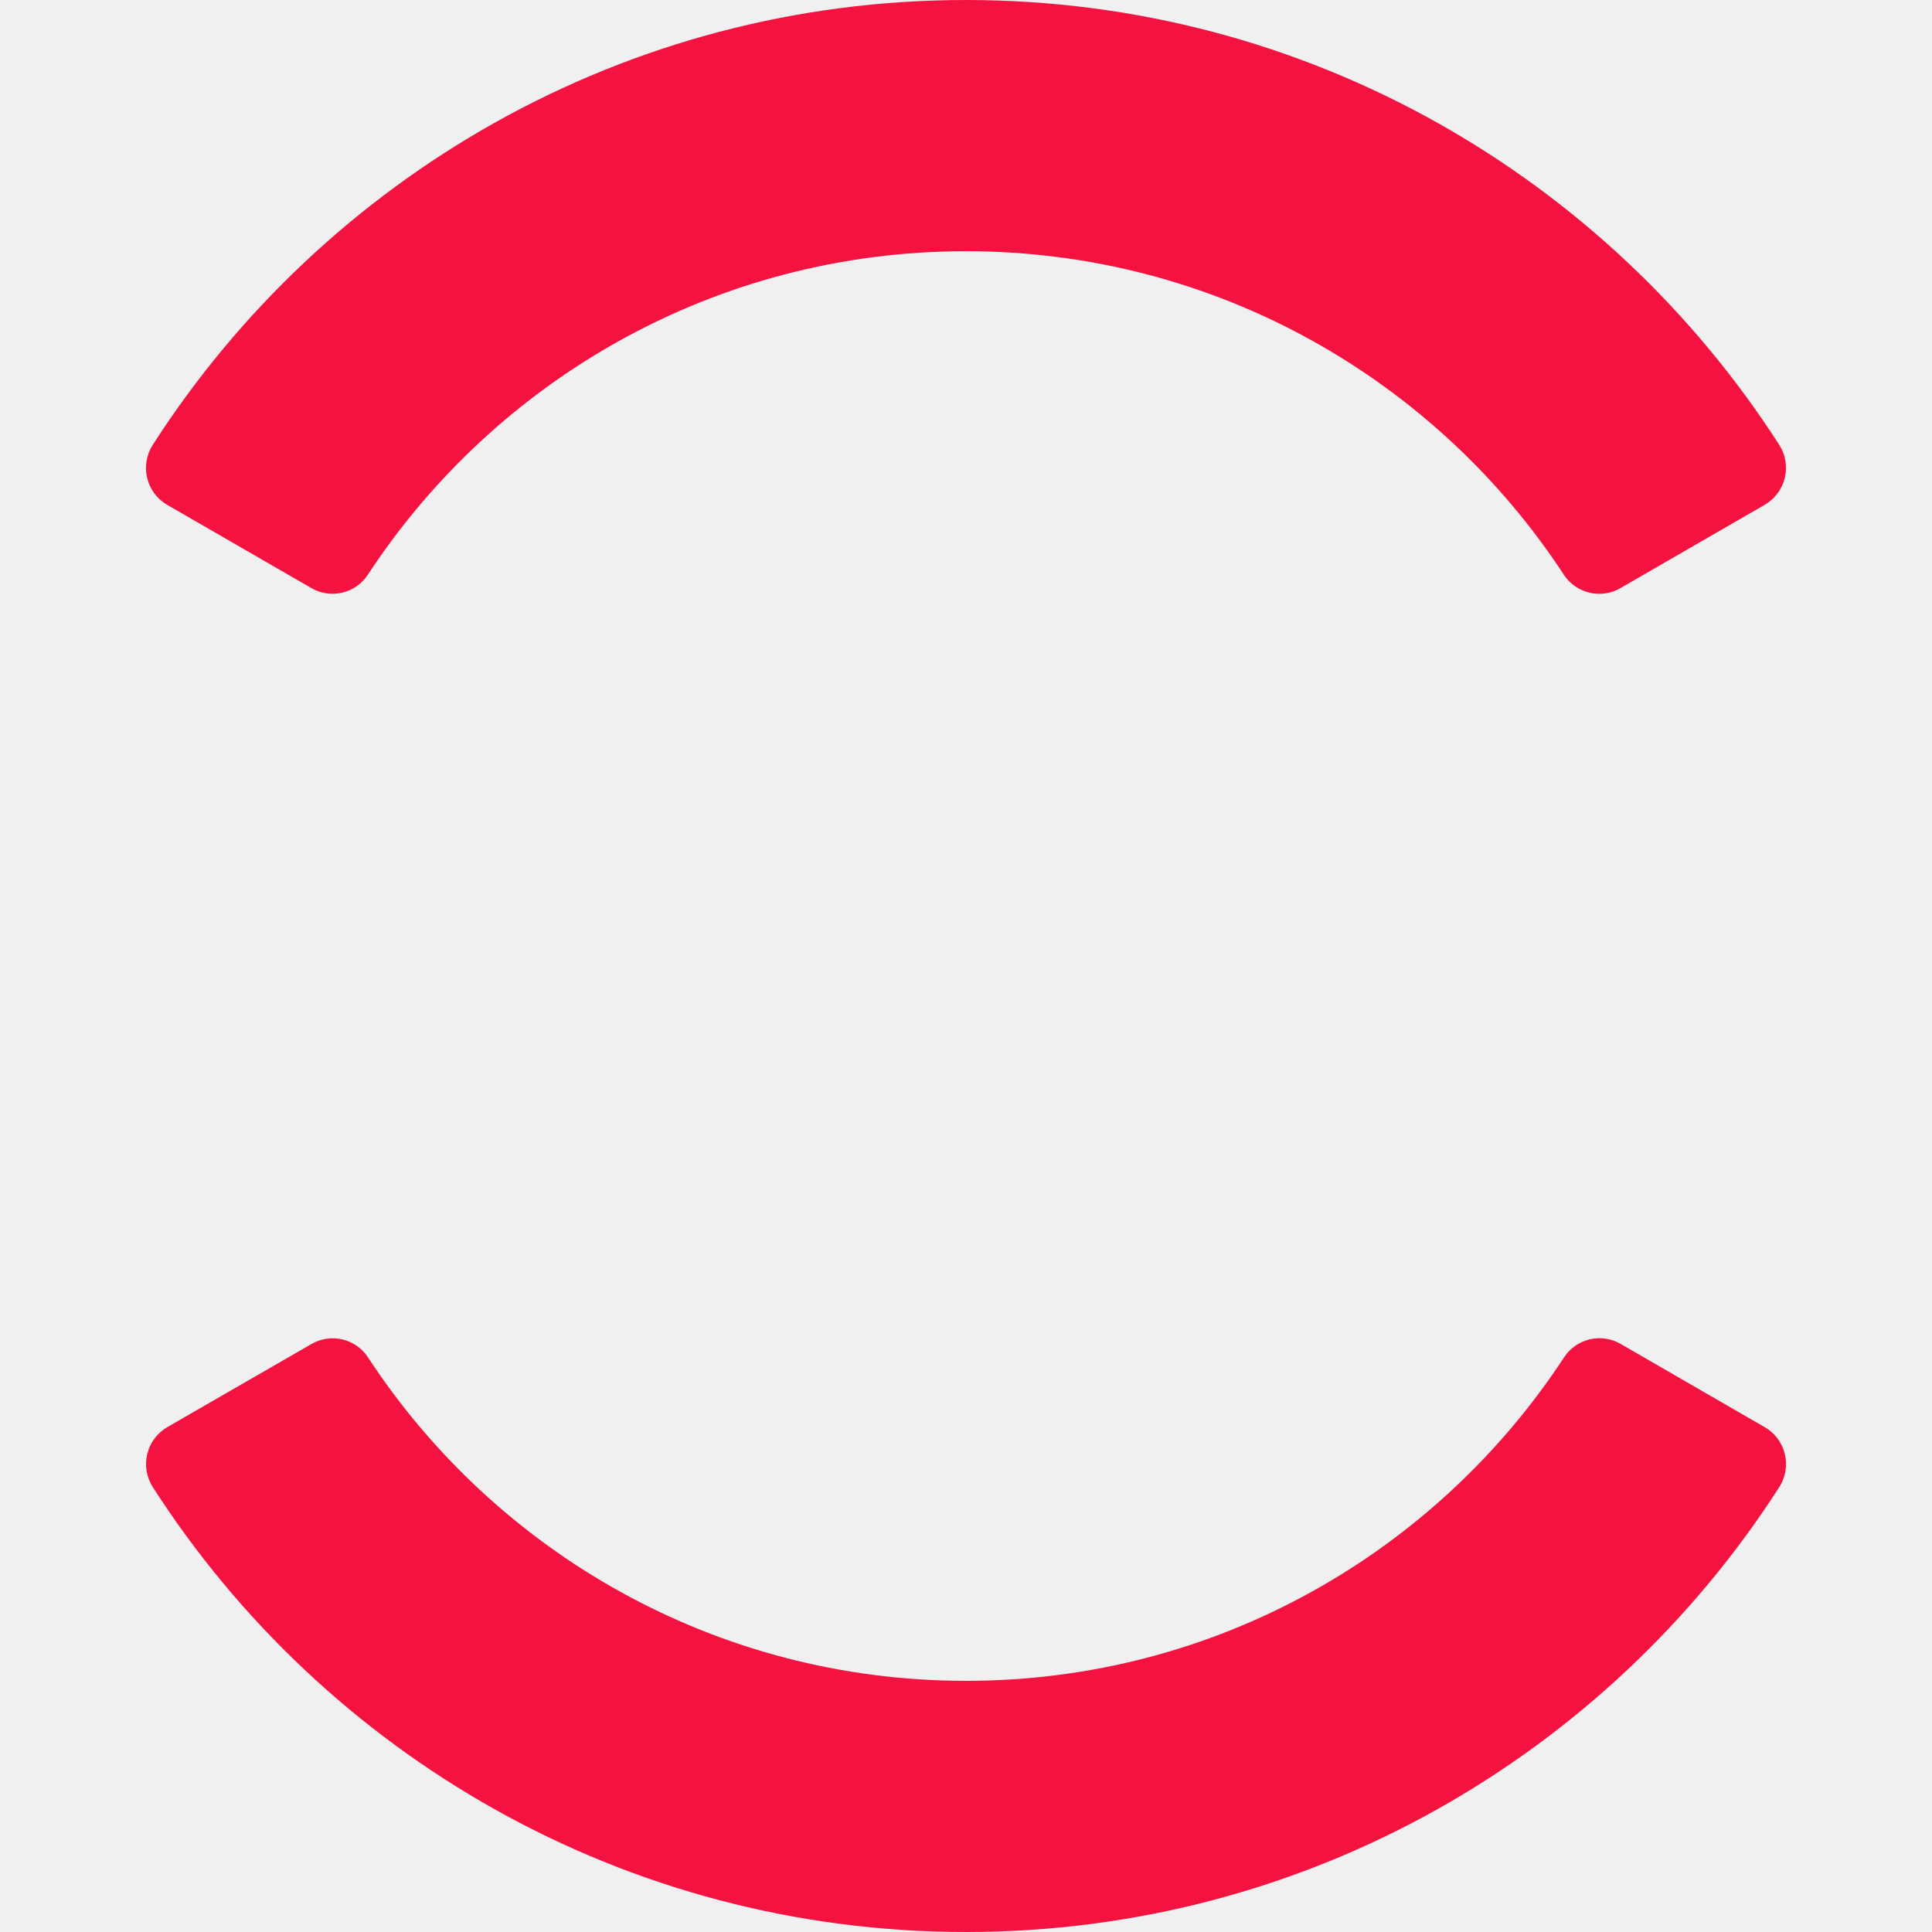
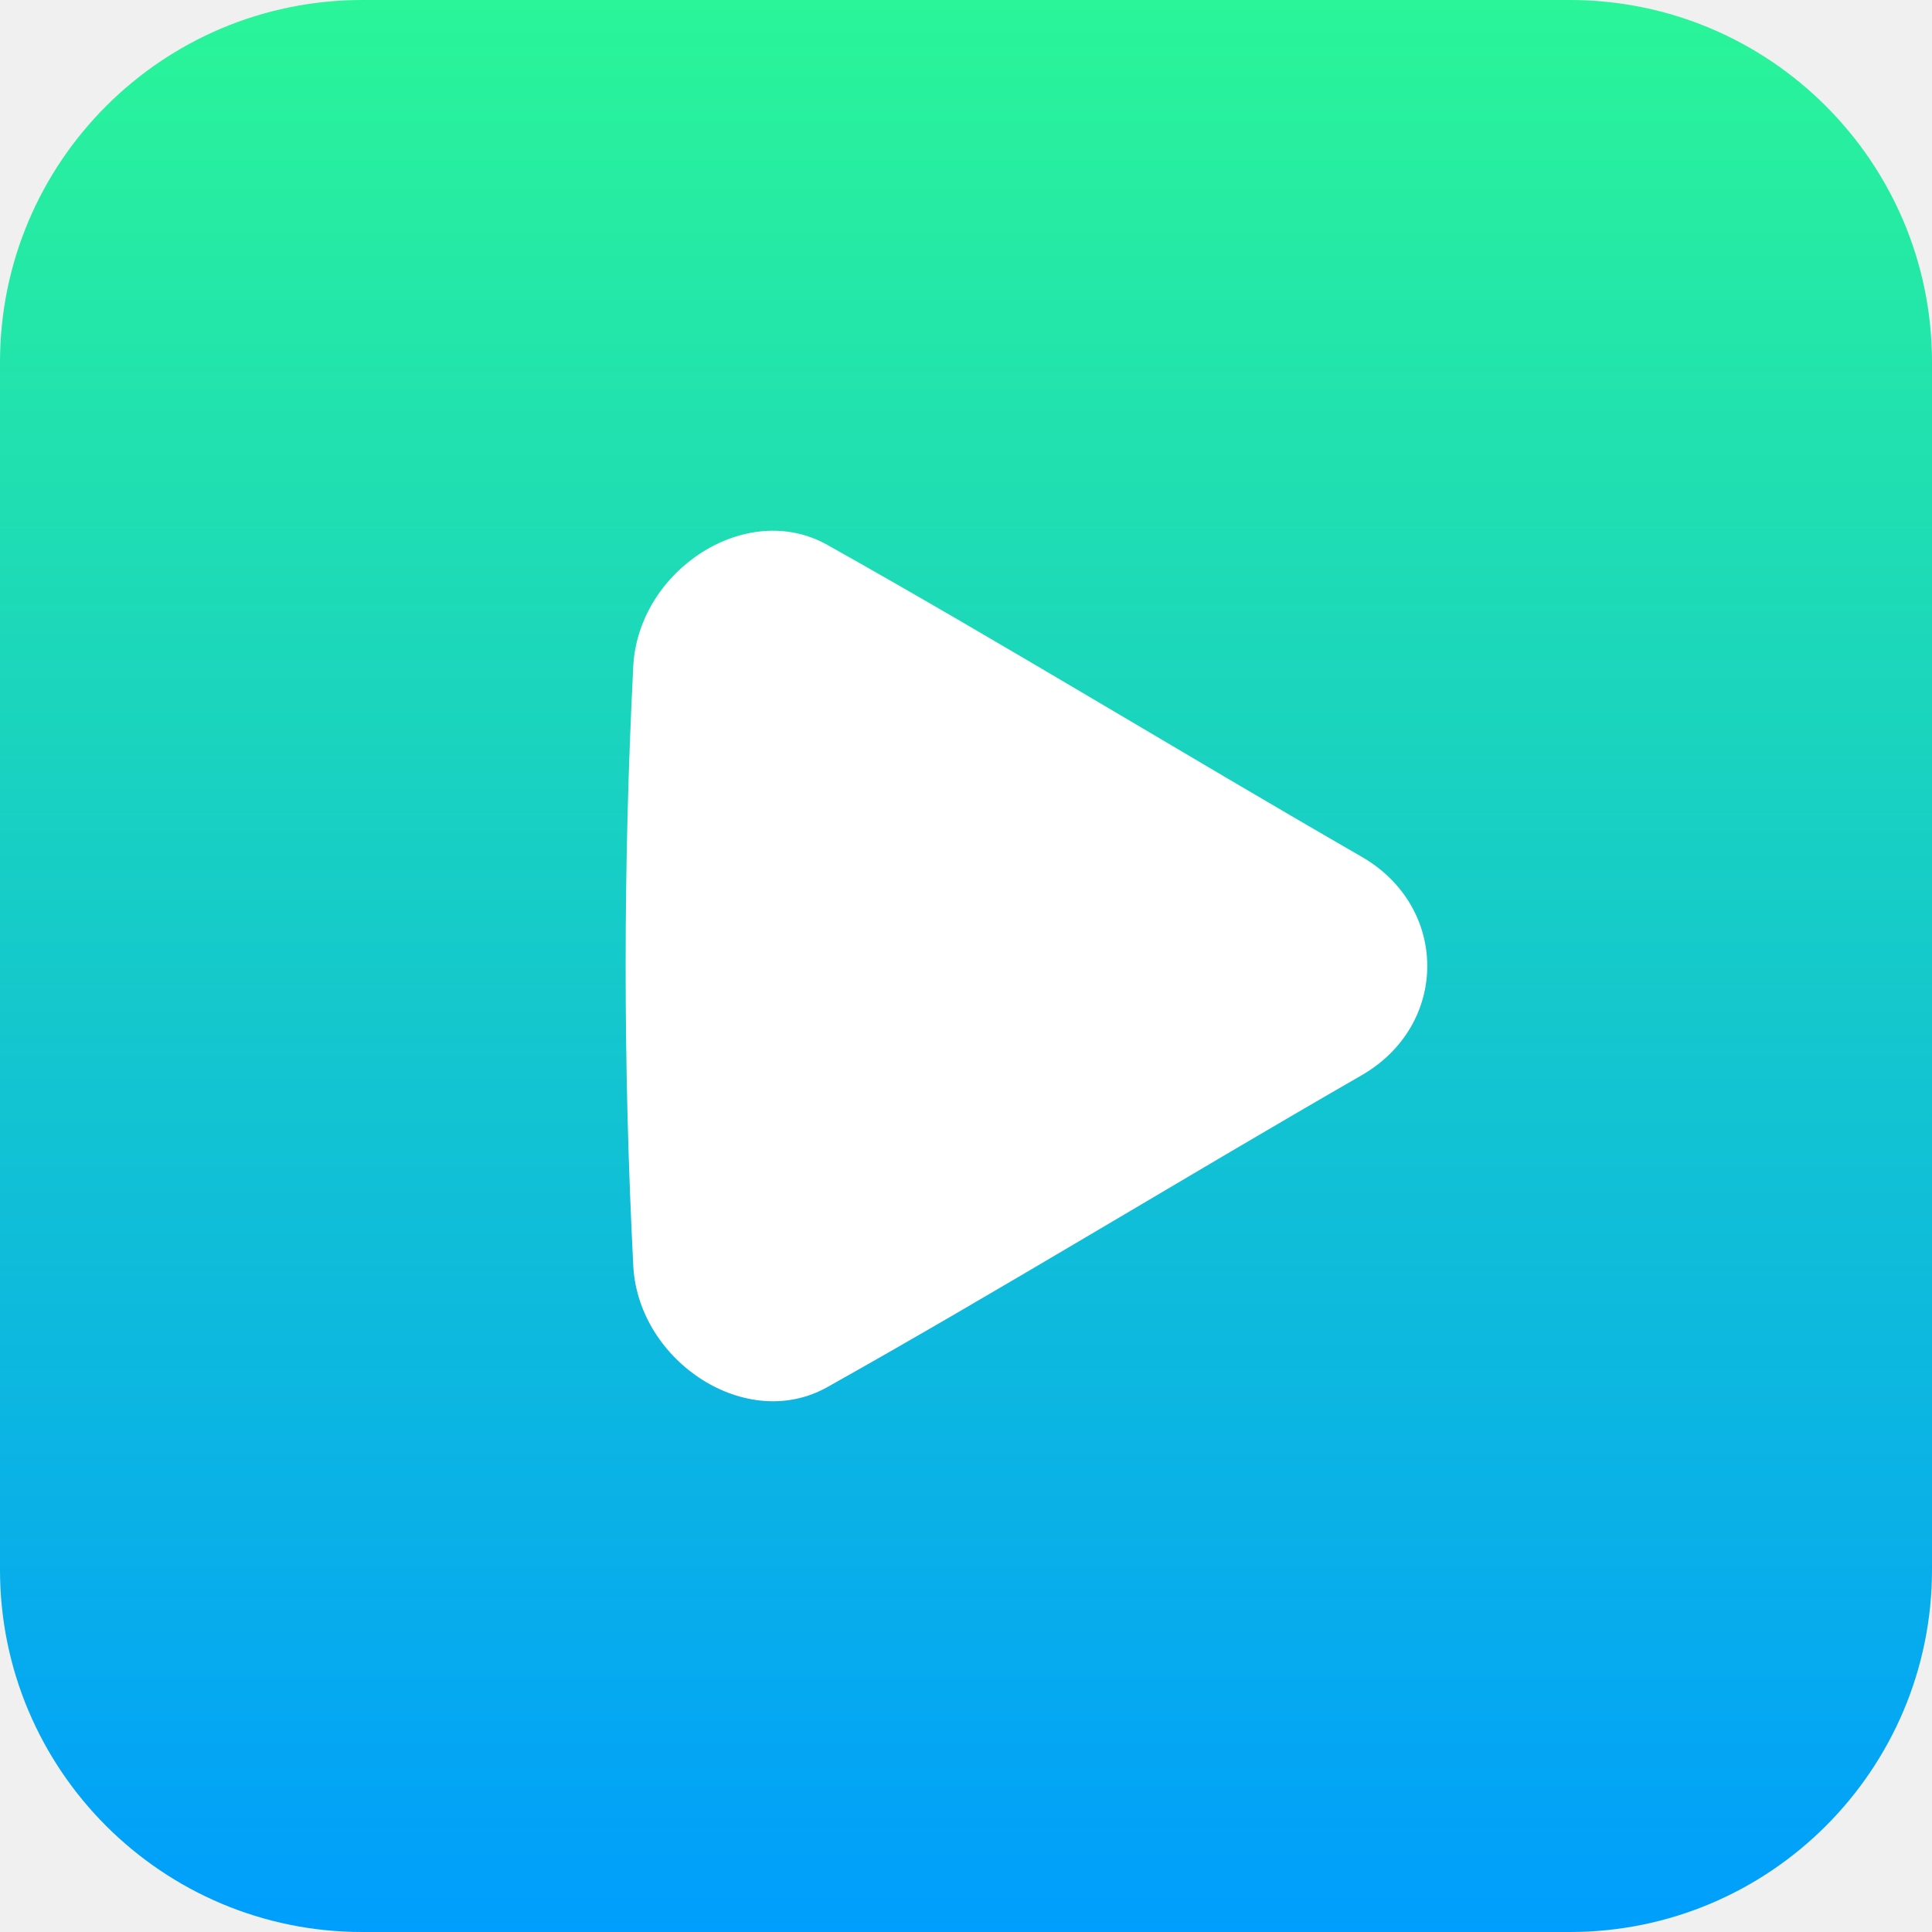
- <svg xmlns="http://www.w3.org/2000/svg" id="Layer_1" data-name="Layer 1" viewBox="0 0 1024 1024">
-   <path d="M165,311.68a22.36,22.36,0,0,0,29.92-7c67.68-103.27,184.35-171.53,317-171.53s249.35,68.26,317,171.53a22.4,22.4,0,0,0,30,7l76.34-44.08A22.62,22.62,0,0,0,943,235.72C851.91,94,693,0,512,0S172.09,94,81,235.72a22.65,22.65,0,0,0,7.63,31.88L165,311.68Z" style="fill:#f41340;fill-rule:evenodd" />
-   <path d="M935.31,756.41,859,712.32a22.4,22.4,0,0,0-29.94,7C761.35,822.63,644.68,890.88,512,890.88S262.65,822.63,195,719.36a22.39,22.39,0,0,0-29.93-7L88.67,756.41a22.64,22.64,0,0,0-7.62,31.89C172.09,930,331,1024,512,1024s339.9-94,431-235.7a22.64,22.64,0,0,0-7.65-31.89" style="fill:#f41340;fill-rule:evenodd" />
+ <svg xmlns="http://www.w3.org/2000/svg" id="Layer_1" data-name="Layer 1" viewBox="0 0 128 128" width="128" height="128">
+   <defs>
+     <linearGradient id="linear-gradient" x1="0" y1="64" x2="128" y2="64" gradientTransform="translate(128) rotate(90)" gradientUnits="userSpaceOnUse">
+       <stop offset="0" stop-color="#2af598" />
+       <stop offset="1" stop-color="#009efd" />
+     </linearGradient>
+   </defs>
+   <rect width="128" height="128" rx="24" ry="24" fill="url(#linear-gradient)" />
+   <path d="M41.96,44.06c.39-6.32,7.51-10.98,12.87-7.95,11.31,6.34,23.34,13.71,35.38,20.65,5.8,3.34,5.8,11.14,0,14.48-12.05,6.94-24.07,14.31-35.38,20.65-5.35,3.03-12.48-1.64-12.87-7.95-.68-13.29-.68-26.59,0-39.88h0Z" fill="#fff" />
</svg>
